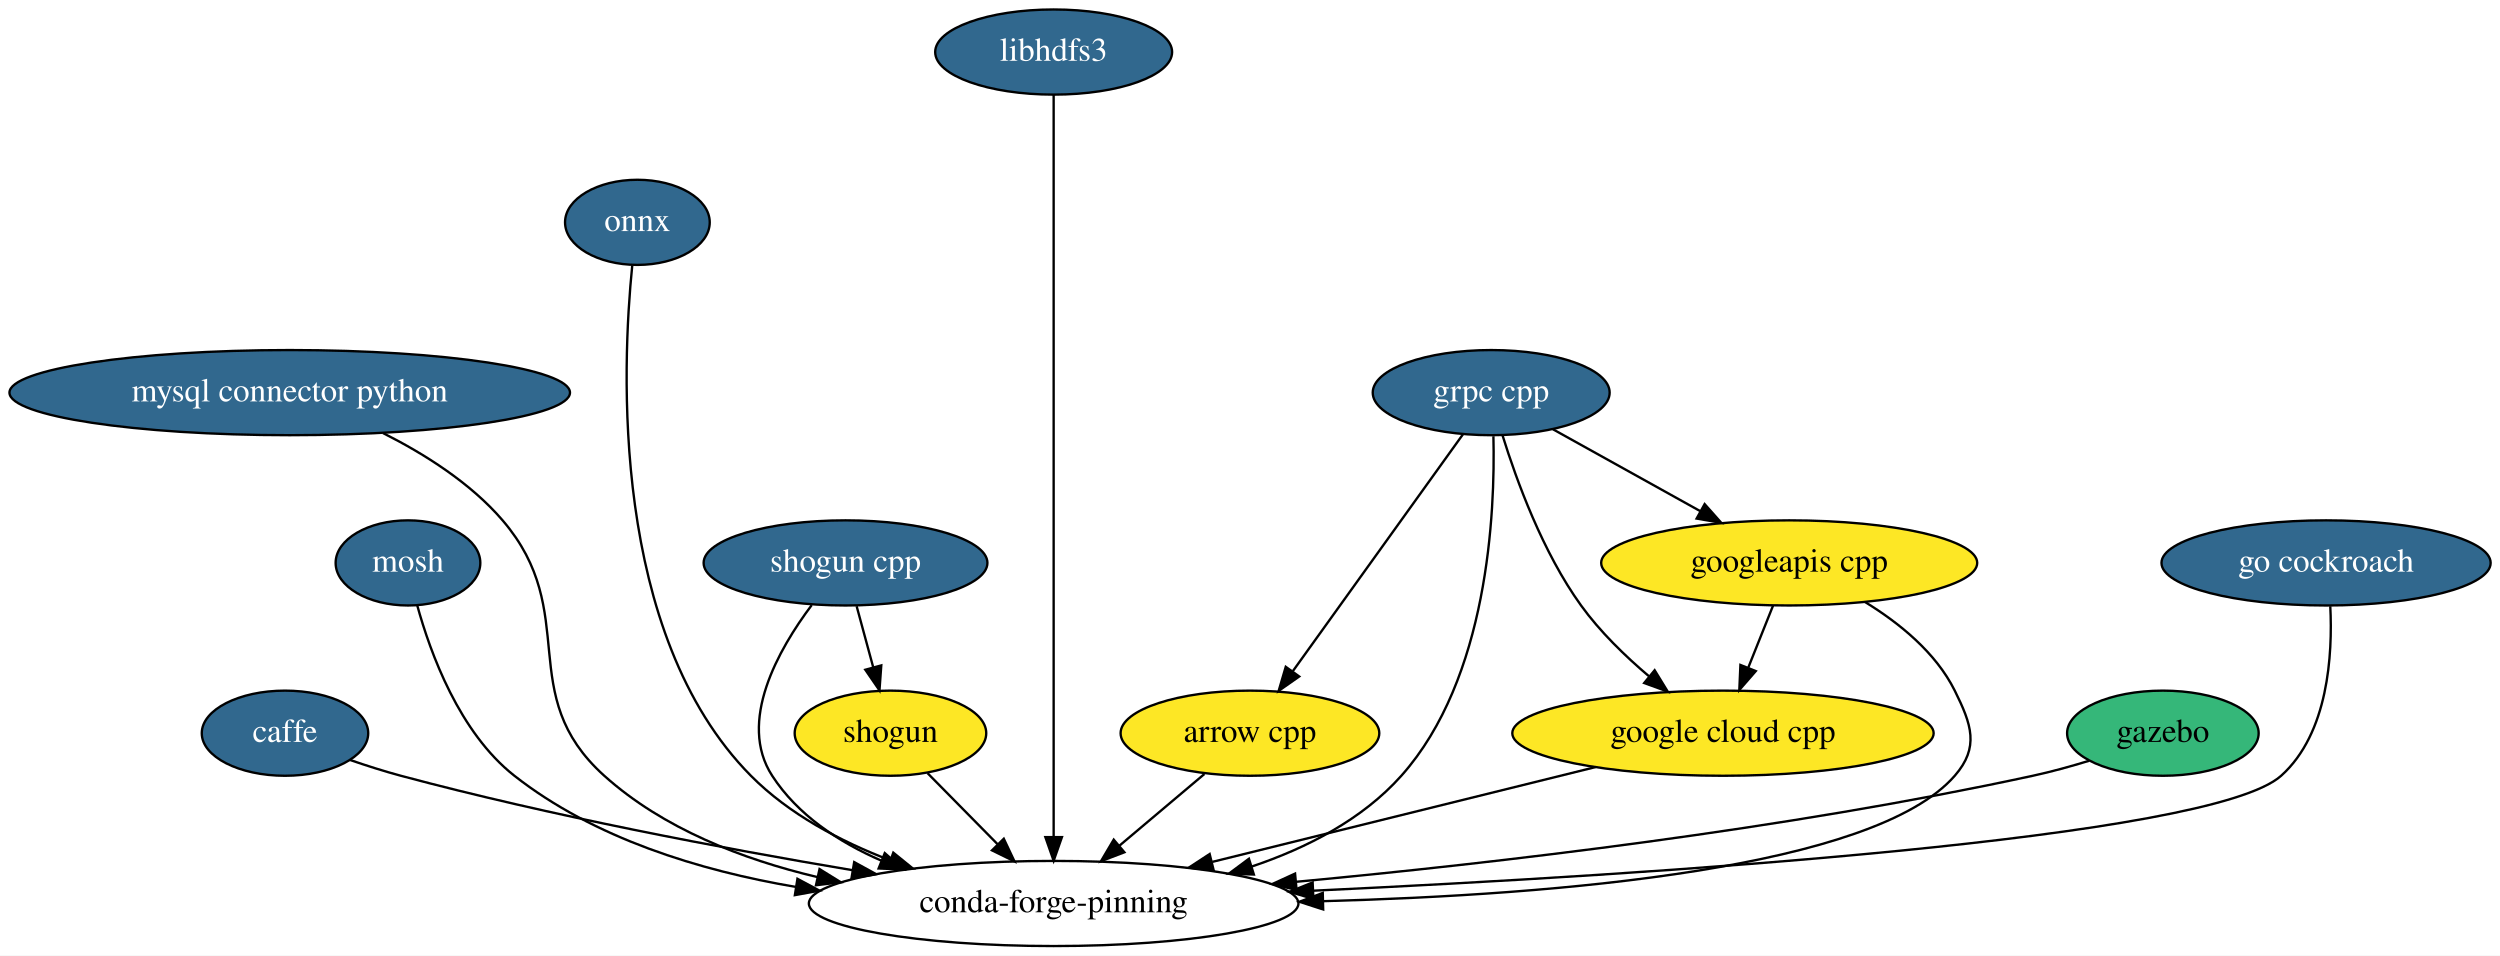
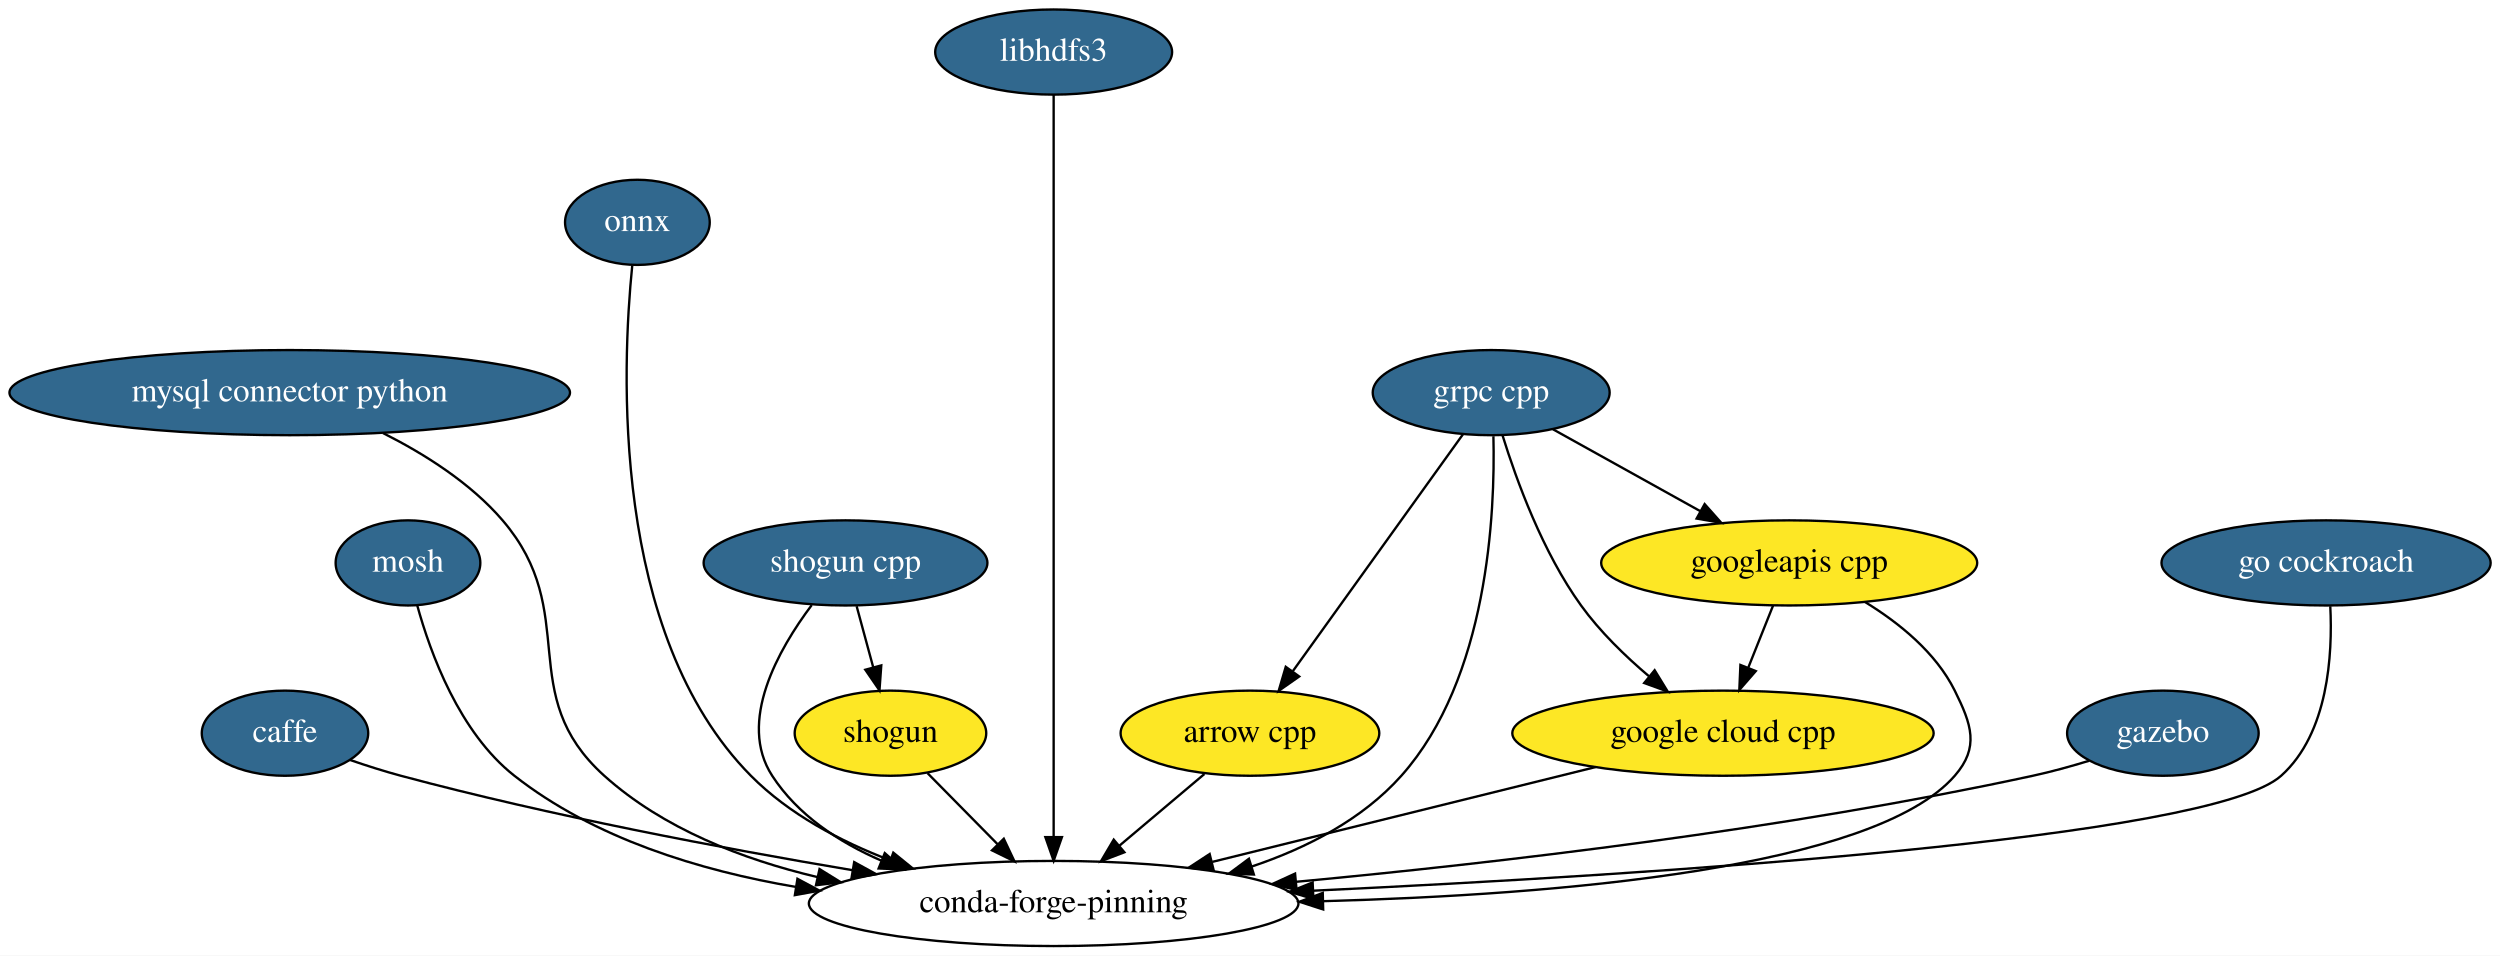
<svg xmlns="http://www.w3.org/2000/svg" xmlns:xlink="http://www.w3.org/1999/xlink" width="1057pt" height="404pt" viewBox="0.00 0.00 1057.04 404.00">
  <g id="graph0" class="graph" transform="scale(1 1) rotate(0) translate(4 400)">
    <polygon fill="white" stroke="transparent" points="-4,4 -4,-400 1053.04,-400 1053.04,4 -4,4" />
    <g id="node1" class="node">
      <g id="a_node1">
        <a xlink:href="https://github.com/conda-forge/arrow-cpp-feedstock" xlink:title="arrow cpp">
          <ellipse fill="#fde725" stroke="black" cx="524.5" cy="-90" rx="54.69" ry="18" />
          <text text-anchor="middle" x="524.5" y="-86.3" font-family="Times,serif" font-size="14.00">arrow cpp</text>
        </a>
      </g>
    </g>
    <g id="node2" class="node">
      <ellipse fill="none" stroke="black" cx="441.5" cy="-18" rx="103.5" ry="18" />
      <text text-anchor="middle" x="441.5" y="-14.3" font-family="Times,serif" font-size="14.00">conda-forge-pinning</text>
    </g>
    <g id="edge1" class="edge">
      <path fill="none" stroke="black" d="M505.25,-72.76C494.59,-63.77 481.15,-52.44 469.36,-42.49" />
      <polygon fill="black" stroke="black" points="471.41,-39.65 461.51,-35.88 466.9,-45 471.41,-39.65" />
    </g>
    <g id="node3" class="node">
      <g id="a_node3">
        <a xlink:href="https://github.com/conda-forge/caffe-feedstock/pull/59" xlink:title="caffe">
          <ellipse fill="#31688e" stroke="black" cx="116.5" cy="-90" rx="35.19" ry="18" />
          <text text-anchor="middle" x="116.5" y="-86.3" font-family="Times,serif" font-size="14.00" fill="white">caffe</text>
        </a>
      </g>
    </g>
    <g id="edge2" class="edge">
      <path fill="none" stroke="black" d="M144.01,-78.68C150.96,-76.28 158.46,-73.89 165.5,-72 228.72,-55.06 301.48,-41.32 356.41,-32.08" />
      <polygon fill="black" stroke="black" points="357.16,-35.5 366.45,-30.4 356.01,-28.59 357.16,-35.5" />
    </g>
    <g id="node4" class="node">
      <g id="a_node4">
        <a xlink:href="https://github.com/conda-forge/mosh-feedstock/pull/16" xlink:title="mosh">
          <ellipse fill="#31688e" stroke="black" cx="168.5" cy="-162" rx="30.59" ry="18" />
          <text text-anchor="middle" x="168.5" y="-158.3" font-family="Times,serif" font-size="14.00" fill="white">mosh</text>
        </a>
      </g>
    </g>
    <g id="edge3" class="edge">
      <path fill="none" stroke="black" d="M172.39,-144.13C177.96,-123.85 190.21,-90.28 213.5,-72 247.17,-45.57 291.72,-31.92 332.5,-25" />
      <polygon fill="black" stroke="black" points="333.17,-28.44 342.51,-23.43 332.08,-21.53 333.17,-28.44" />
    </g>
    <g id="node5" class="node">
      <g id="a_node5">
        <a xlink:href="https://github.com/conda-forge/mysql-connector-python-feedstock/pull/27" xlink:title="mysql connector python">
          <ellipse fill="#31688e" stroke="black" cx="118.5" cy="-234" rx="118.5" ry="18" />
          <text text-anchor="middle" x="118.5" y="-230.3" font-family="Times,serif" font-size="14.00" fill="white">mysql connector python</text>
        </a>
      </g>
    </g>
    <g id="edge4" class="edge">
      <path fill="none" stroke="black" d="M157.98,-216.88C175.39,-208.13 194.93,-195.83 208.5,-180 242.13,-140.78 213.07,-106.53 251.5,-72 276.32,-49.7 309.76,-36.7 341.67,-29.15" />
      <polygon fill="black" stroke="black" points="342.51,-32.55 351.52,-26.97 341,-25.71 342.51,-32.55" />
    </g>
    <g id="node6" class="node">
      <g id="a_node6">
        <a xlink:href="https://github.com/conda-forge/onnx-feedstock/pull/43" xlink:title="onnx">
          <ellipse fill="#31688e" stroke="black" cx="265.5" cy="-306" rx="30.59" ry="18" />
          <text text-anchor="middle" x="265.5" y="-302.3" font-family="Times,serif" font-size="14.00" fill="white">onnx</text>
        </a>
      </g>
    </g>
    <g id="edge5" class="edge">
      <path fill="none" stroke="black" d="M263.33,-287.79C258.96,-244.83 254.07,-132.01 313.5,-72 329.57,-55.77 351.33,-44.29 372.35,-36.27" />
      <polygon fill="black" stroke="black" points="373.7,-39.5 381.93,-32.82 371.33,-32.91 373.7,-39.5" />
    </g>
    <g id="node7" class="node">
      <g id="a_node7">
        <a xlink:href="https://github.com/conda-forge/shogun-feedstock" xlink:title="shogun">
          <ellipse fill="#fde725" stroke="black" cx="372.5" cy="-90" rx="40.5" ry="18" />
          <text text-anchor="middle" x="372.5" y="-86.3" font-family="Times,serif" font-size="14.00">shogun</text>
        </a>
      </g>
    </g>
    <g id="edge6" class="edge">
      <path fill="none" stroke="black" d="M388.16,-73.12C396.9,-64.24 407.98,-53.01 417.77,-43.08" />
      <polygon fill="black" stroke="black" points="420.42,-45.38 424.94,-35.8 415.43,-40.46 420.42,-45.38" />
    </g>
    <g id="node8" class="node">
      <g id="a_node8">
        <a xlink:href="https://github.com/conda-forge/shogun-cpp-feedstock/pull/39" xlink:title="shogun cpp">
          <ellipse fill="#31688e" stroke="black" cx="353.5" cy="-162" rx="60" ry="18" />
          <text text-anchor="middle" x="353.5" y="-158.3" font-family="Times,serif" font-size="14.00" fill="white">shogun cpp</text>
        </a>
      </g>
    </g>
    <g id="edge7" class="edge">
      <path fill="none" stroke="black" d="M339.22,-144.18C325.13,-125.44 307.71,-94.78 322.5,-72 333.25,-55.44 350.5,-44.02 368.58,-36.14" />
      <polygon fill="black" stroke="black" points="370.09,-39.31 378.07,-32.34 367.49,-32.81 370.09,-39.31" />
    </g>
    <g id="edge8" class="edge">
      <path fill="none" stroke="black" d="M358.2,-143.7C360.31,-135.9 362.86,-126.51 365.22,-117.83" />
      <polygon fill="black" stroke="black" points="368.62,-118.67 367.86,-108.1 361.86,-116.84 368.62,-118.67" />
    </g>
    <g id="node9" class="node">
      <g id="a_node9">
        <a xlink:href="https://github.com/conda-forge/libhdfs3-feedstock/pull/32" xlink:title="libhdfs3">
          <ellipse fill="#31688e" stroke="black" cx="441.5" cy="-378" rx="50.09" ry="18" />
          <text text-anchor="middle" x="441.5" y="-374.3" font-family="Times,serif" font-size="14.00" fill="white">libhdfs3</text>
        </a>
      </g>
    </g>
    <g id="edge9" class="edge">
      <path fill="none" stroke="black" d="M441.5,-359.95C441.5,-333.29 441.5,-280.11 441.5,-235 441.5,-235 441.5,-235 441.5,-161 441.5,-121 441.5,-74.65 441.5,-46.08" />
      <polygon fill="black" stroke="black" points="445,-46.05 441.5,-36.05 438,-46.05 445,-46.05" />
    </g>
    <g id="node10" class="node">
      <g id="a_node10">
        <a xlink:href="https://github.com/conda-forge/grpc-cpp-feedstock/pull/61" xlink:title="grpc cpp">
          <ellipse fill="#31688e" stroke="black" cx="626.5" cy="-234" rx="50.09" ry="18" />
          <text text-anchor="middle" x="626.5" y="-230.3" font-family="Times,serif" font-size="14.00" fill="white">grpc cpp</text>
        </a>
      </g>
    </g>
    <g id="edge10" class="edge">
      <path fill="none" stroke="black" d="M614.6,-216.43C596.88,-191.77 563.43,-145.2 542.65,-116.27" />
      <polygon fill="black" stroke="black" points="545.32,-113.98 536.64,-107.9 539.63,-118.07 545.32,-113.98" />
    </g>
    <g id="edge11" class="edge">
      <path fill="none" stroke="black" d="M627.44,-215.56C628.23,-183.14 625.2,-113.15 588.5,-72 572,-53.49 548.54,-41.45 525.19,-33.6" />
      <polygon fill="black" stroke="black" points="526.16,-30.24 515.57,-30.6 524.07,-36.92 526.16,-30.24" />
    </g>
    <g id="node11" class="node">
      <g id="a_node11">
        <a xlink:href="https://github.com/conda-forge/google-cloud-cpp-feedstock" xlink:title="google cloud cpp">
          <ellipse fill="#fde725" stroke="black" cx="724.5" cy="-90" rx="89.08" ry="18" />
          <text text-anchor="middle" x="724.5" y="-86.3" font-family="Times,serif" font-size="14.00">google cloud cpp</text>
        </a>
      </g>
    </g>
    <g id="edge12" class="edge">
      <path fill="none" stroke="black" d="M631.34,-215.78C637.18,-196.95 648.27,-166.47 664.5,-144 672.46,-132.97 683.1,-122.64 693.21,-114.07" />
      <polygon fill="black" stroke="black" points="695.61,-116.63 701.14,-107.6 691.18,-111.21 695.61,-116.63" />
    </g>
    <g id="node12" class="node">
      <g id="a_node12">
        <a xlink:href="https://github.com/conda-forge/googleapis-cpp-feedstock" xlink:title="googleapis cpp">
          <ellipse fill="#fde725" stroke="black" cx="752.5" cy="-162" rx="79.5" ry="18" />
          <text text-anchor="middle" x="752.5" y="-158.3" font-family="Times,serif" font-size="14.00">googleapis cpp</text>
        </a>
      </g>
    </g>
    <g id="edge13" class="edge">
      <path fill="none" stroke="black" d="M652.61,-218.5C670.61,-208.49 694.82,-195.05 714.89,-183.89" />
      <polygon fill="black" stroke="black" points="716.75,-186.87 723.79,-178.95 713.35,-180.75 716.75,-186.87" />
    </g>
    <g id="edge14" class="edge">
      <path fill="none" stroke="black" d="M670.6,-75.67C624.54,-64.28 558.06,-47.83 508.57,-35.59" />
      <polygon fill="black" stroke="black" points="509.14,-32.13 498.59,-33.12 507.46,-38.92 509.14,-32.13" />
    </g>
    <g id="edge15" class="edge">
      <path fill="none" stroke="black" d="M784.61,-145.44C798.99,-136.63 814.49,-124.11 822.5,-108 829.62,-93.67 833.01,-84.07 822.5,-72 788.37,-32.8 654.89,-21.67 555.49,-18.98" />
      <polygon fill="black" stroke="black" points="555.46,-15.47 545.38,-18.73 555.29,-22.47 555.46,-15.47" />
    </g>
    <g id="edge16" class="edge">
      <path fill="none" stroke="black" d="M745.72,-144.05C742.57,-136.18 738.75,-126.62 735.22,-117.79" />
      <polygon fill="black" stroke="black" points="738.37,-116.26 731.41,-108.28 731.87,-118.86 738.37,-116.26" />
    </g>
    <g id="node13" class="node">
      <g id="a_node13">
-         <a xlink:href="https://github.com/conda-forge/gazebo-feedstock" xlink:title="gazebo">
-           <ellipse fill="#35b779" stroke="black" cx="910.5" cy="-90" rx="40.5" ry="18" />
-           <text text-anchor="middle" x="910.5" y="-86.3" font-family="Times,serif" font-size="14.00">gazebo</text>
+         <a xlink:href="https://github.com/conda-forge/gazebo-feedstock/pull/17" xlink:title="gazebo">
+           <ellipse fill="#31688e" stroke="black" cx="910.5" cy="-90" rx="40.5" ry="18" />
+           <text text-anchor="middle" x="910.5" y="-86.3" font-family="Times,serif" font-size="14.00" fill="white">gazebo</text>
        </a>
      </g>
    </g>
    <g id="edge17" class="edge">
      <path fill="none" stroke="black" d="M879.34,-78.35C871.62,-75.99 863.31,-73.69 855.5,-72 750.53,-49.24 628.33,-35.07 544.04,-27.17" />
      <polygon fill="black" stroke="black" points="544.23,-23.67 533.95,-26.24 543.58,-30.64 544.23,-23.67" />
    </g>
    <g id="node14" class="node">
      <g id="a_node14">
        <a xlink:href="https://github.com/conda-forge/go-cockroach-feedstock/pull/6" xlink:title="go cockroach">
          <ellipse fill="#31688e" stroke="black" cx="979.5" cy="-162" rx="69.59" ry="18" />
          <text text-anchor="middle" x="979.5" y="-158.3" font-family="Times,serif" font-size="14.00" fill="white">go cockroach</text>
        </a>
      </g>
    </g>
    <g id="edge18" class="edge">
      <path fill="none" stroke="black" d="M981.28,-143.69C982.31,-123.3 980.49,-89.93 960.5,-72 930.71,-45.28 694.63,-30.19 551.33,-23.41" />
      <polygon fill="black" stroke="black" points="551.33,-19.91 541.18,-22.94 551.01,-26.9 551.33,-19.91" />
    </g>
  </g>
</svg>
